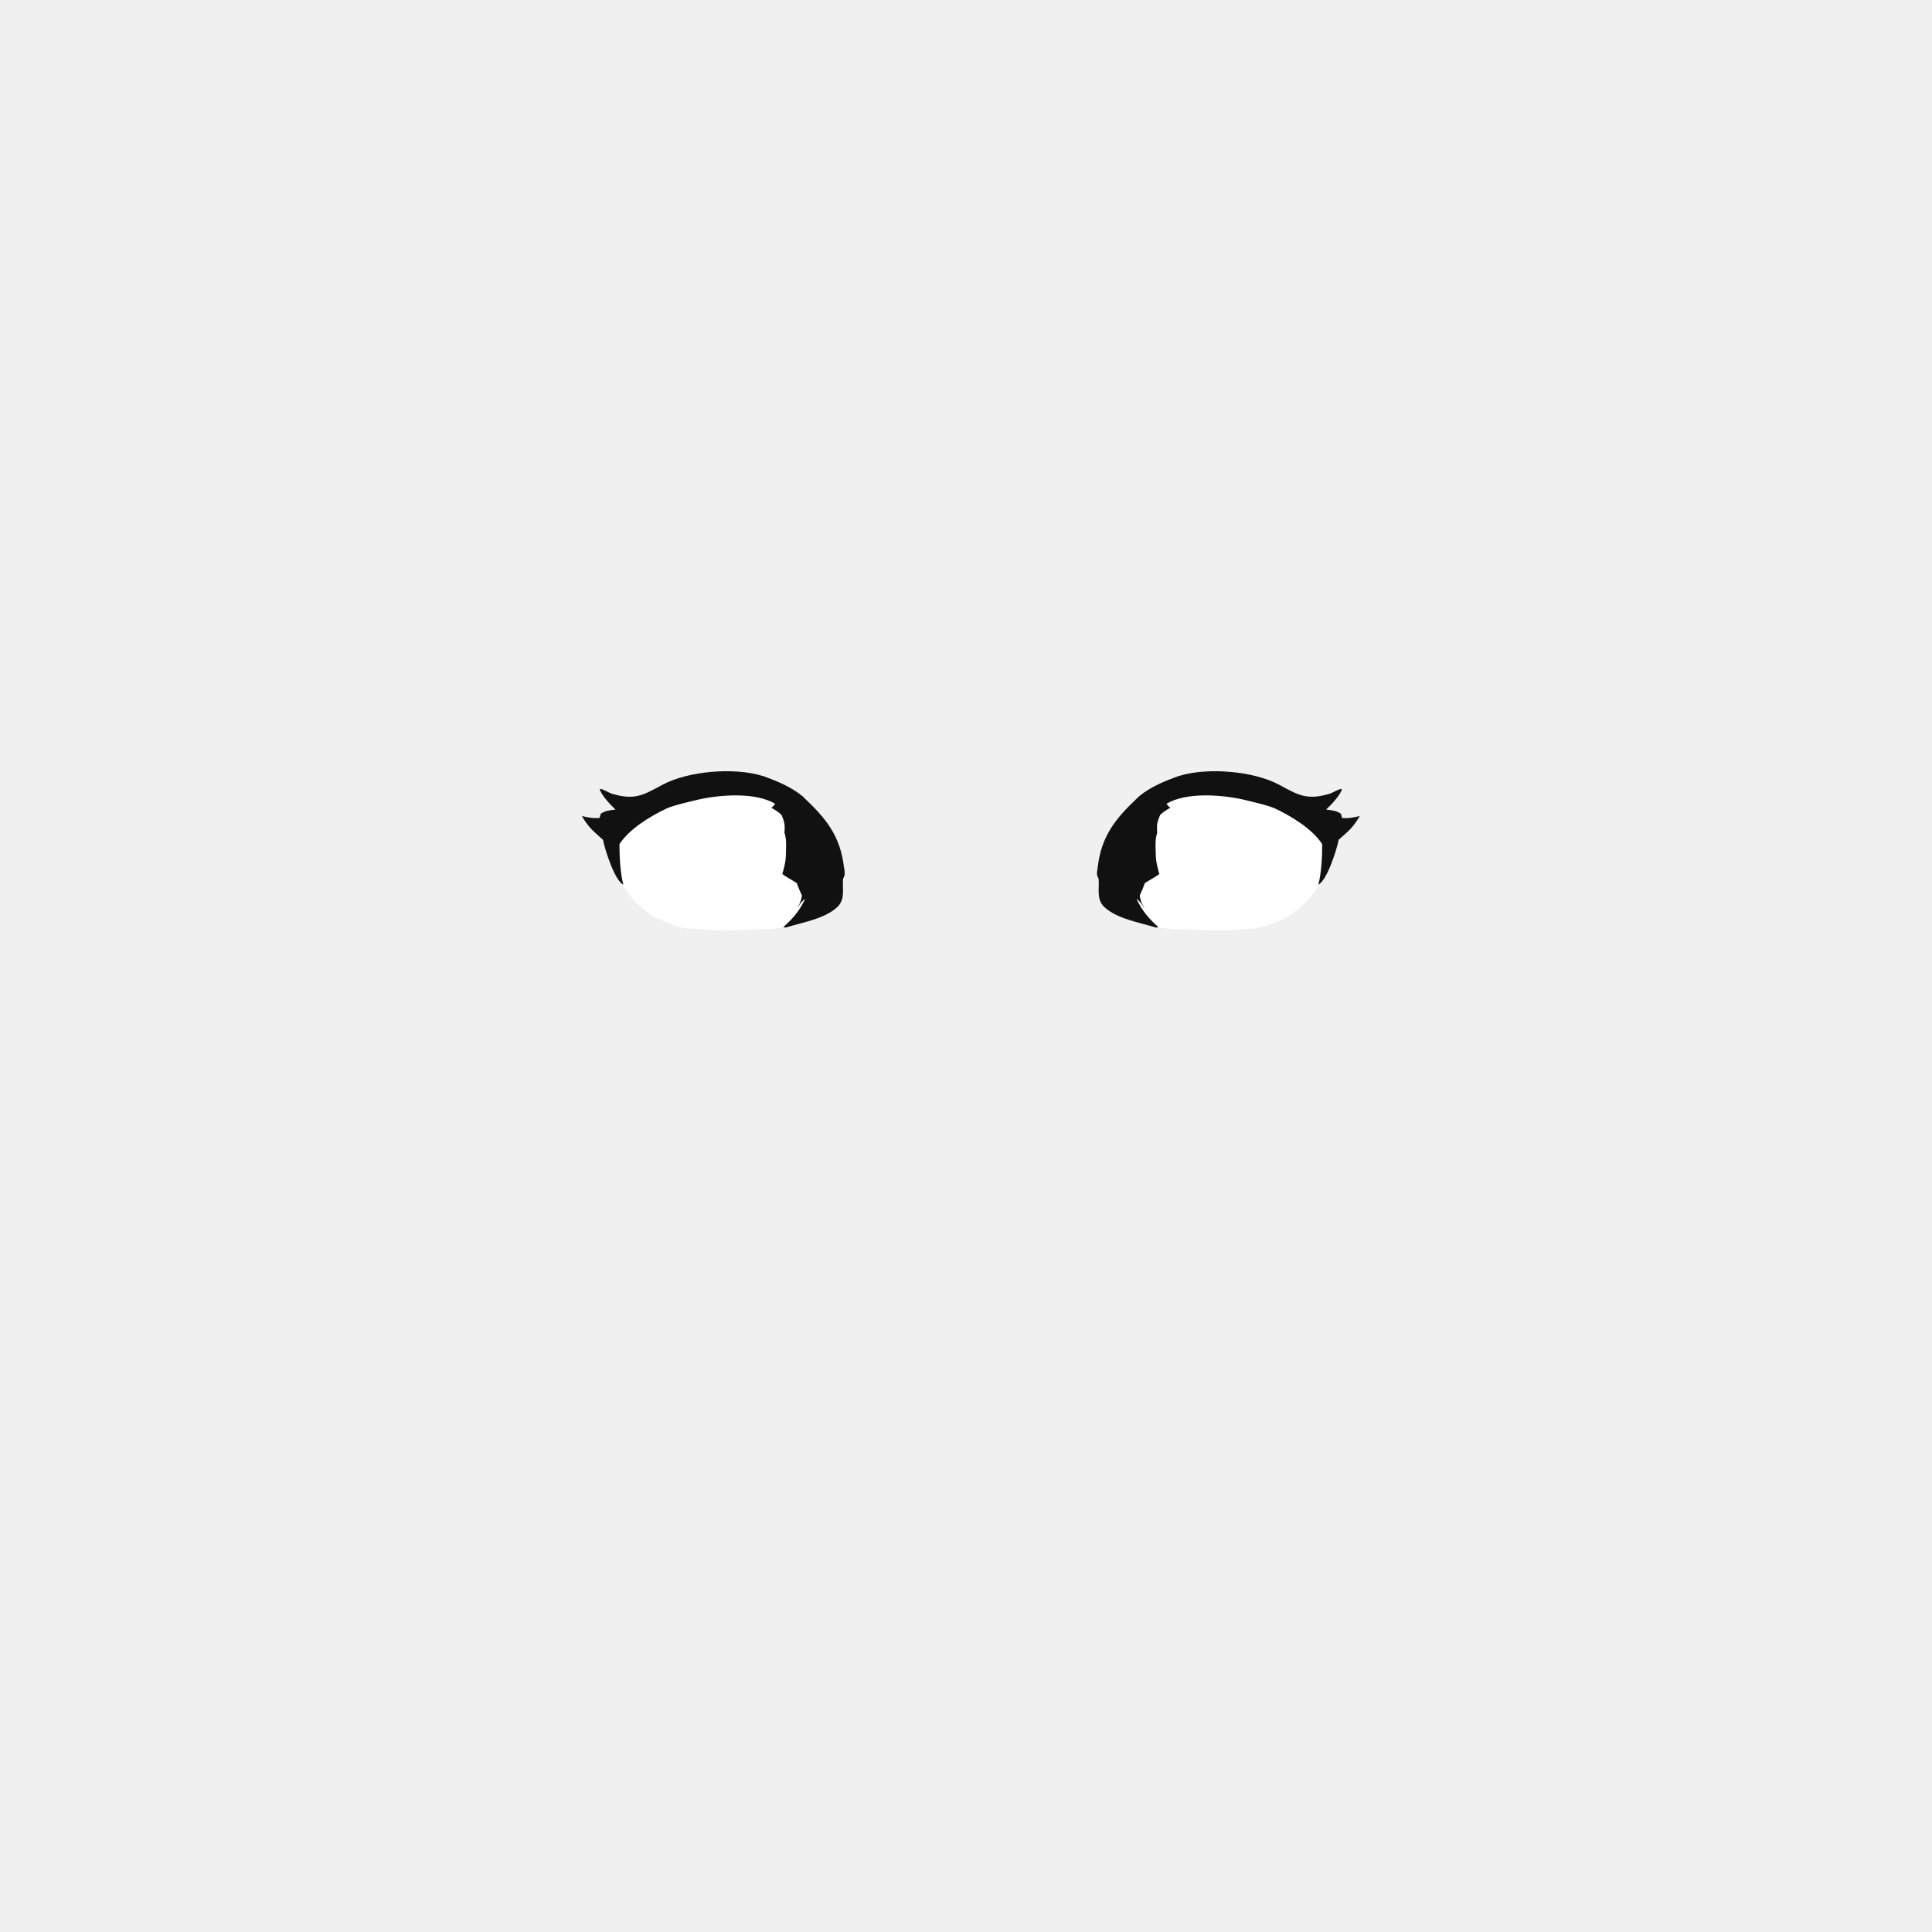
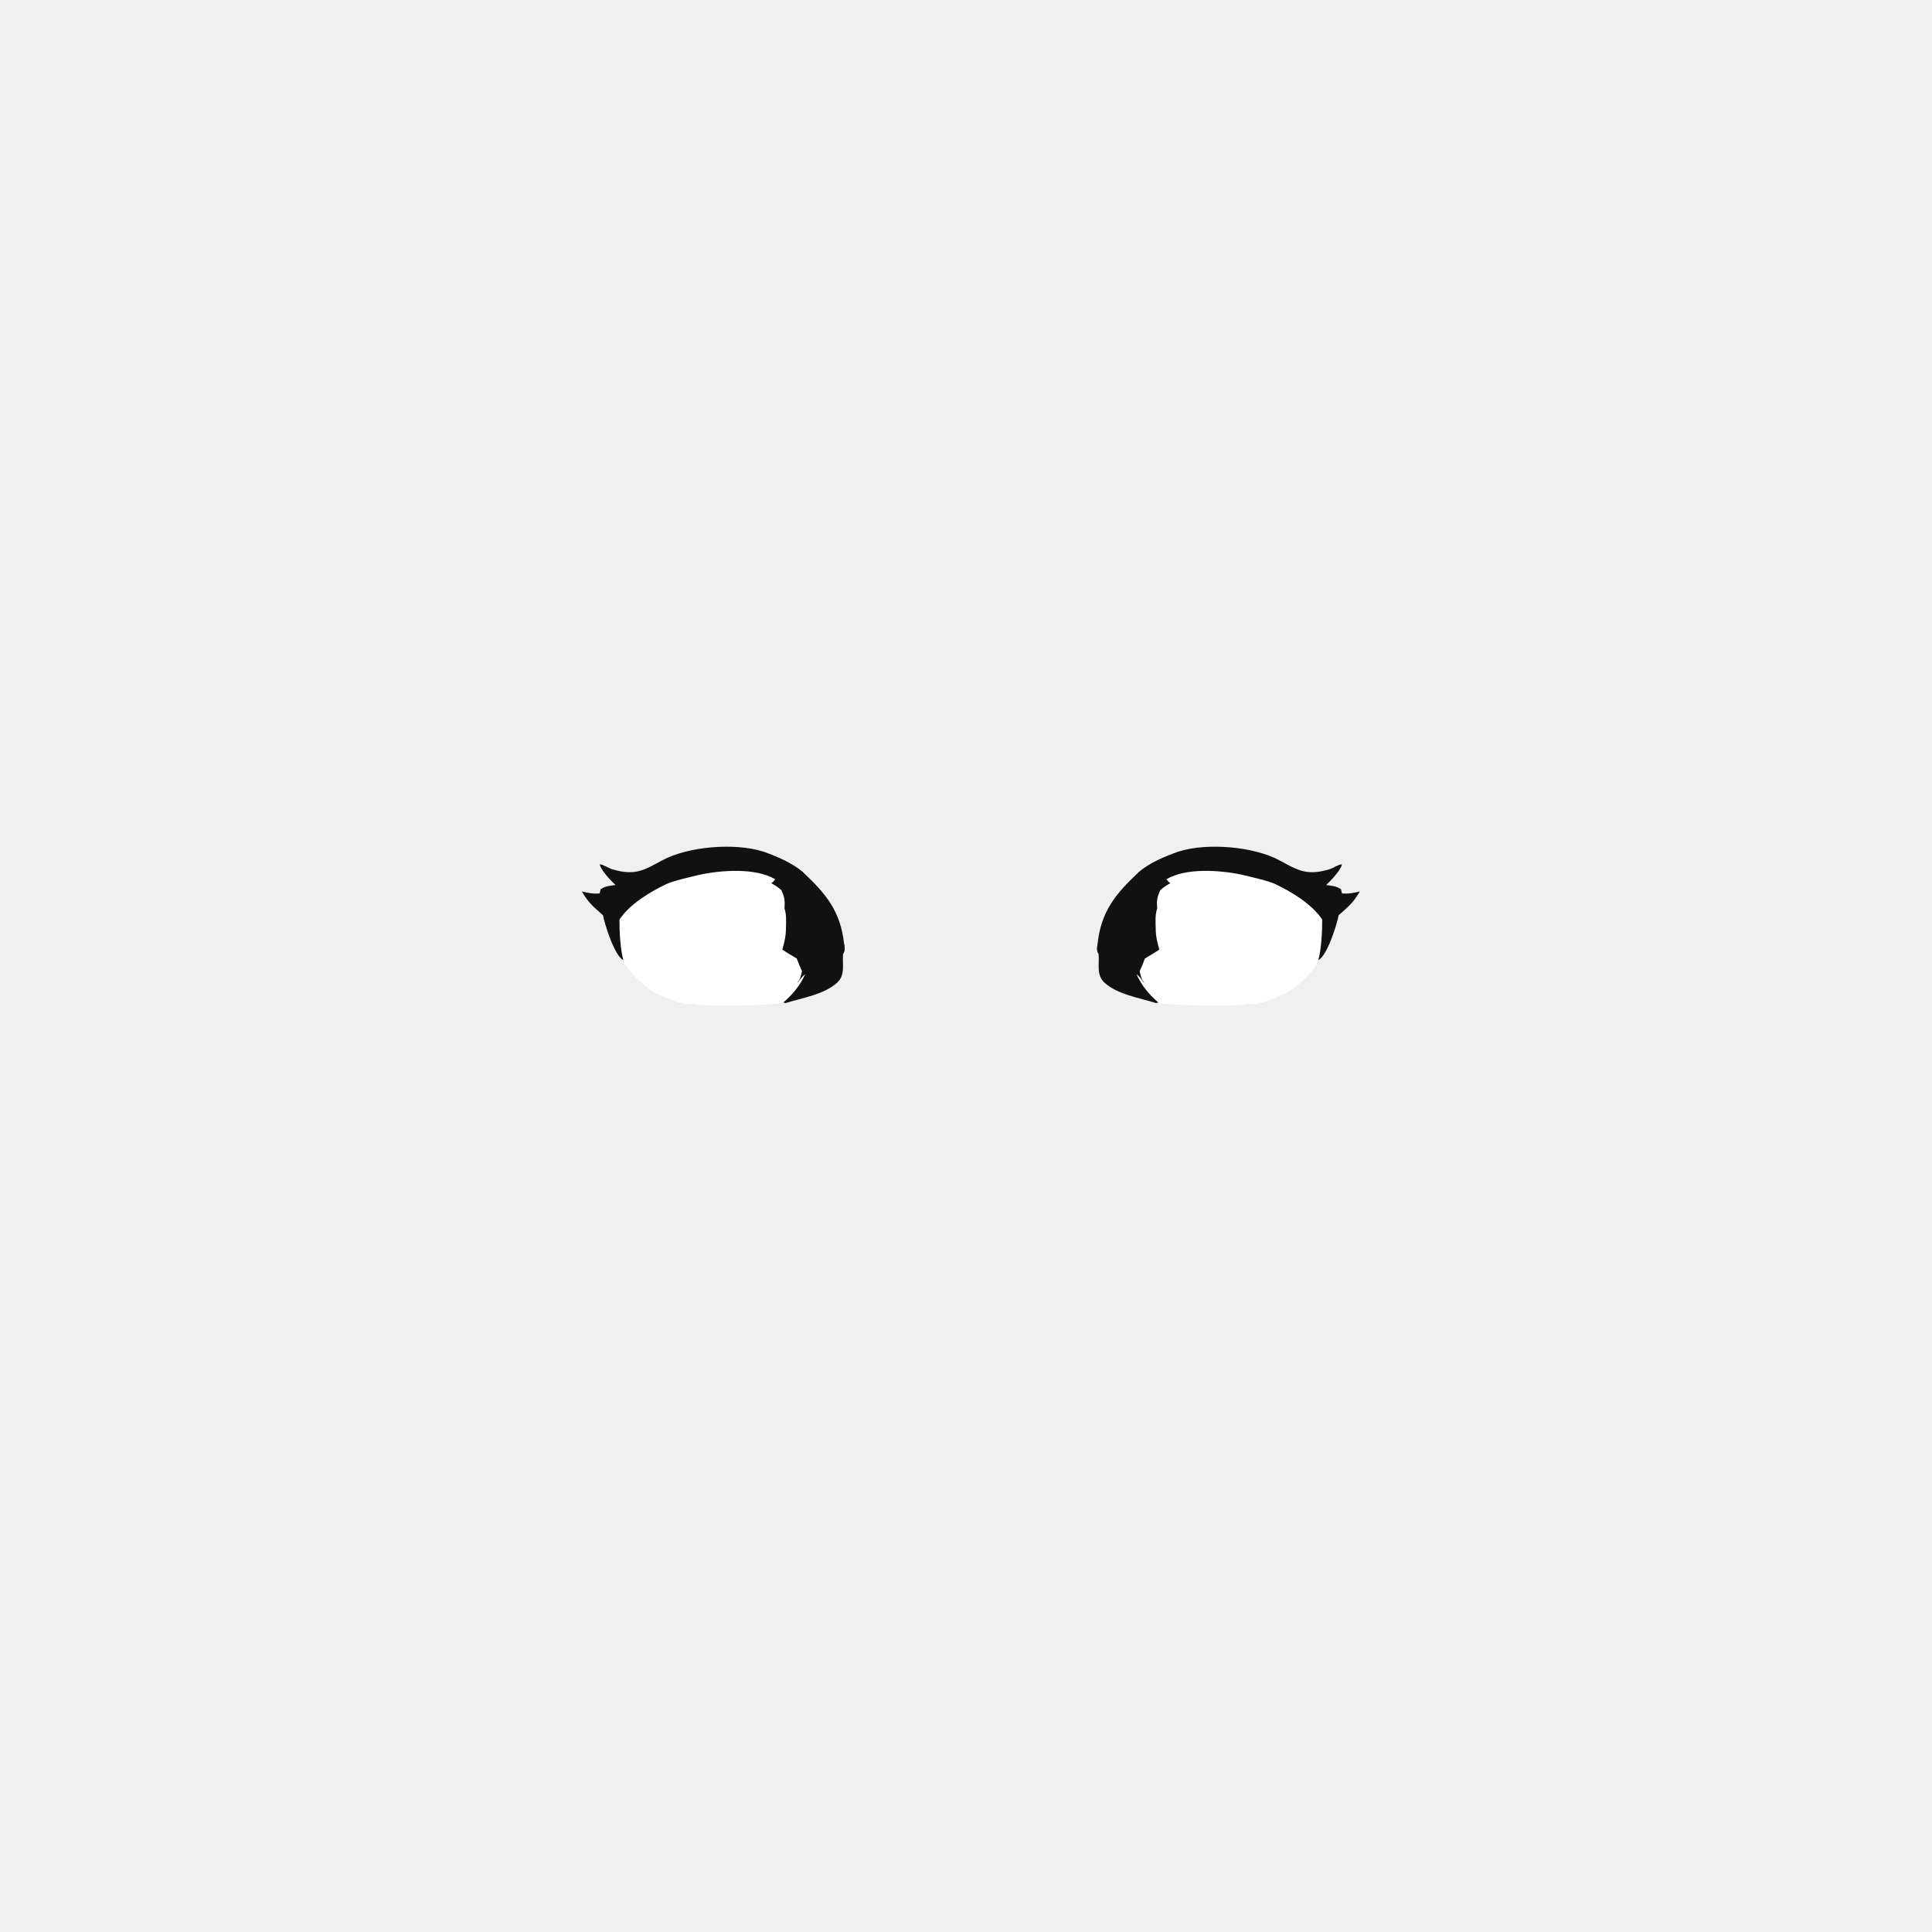
<svg xmlns="http://www.w3.org/2000/svg" width="256" height="256" viewBox="0 0 256 256">
-   <g transform="translate(0 -4) scale(1.28)">
+   <g transform="translate(0 6) scale(1.28)">
    <path fill="#ffffff" transform="scale(0.195312 0.195312)" d="M625.122 427.219C639.664 422.679 664.314 424.528 678.12 431.996C688.122 437.407 692.654 440.251 704.549 436.754C706.659 436.134 709.499 434.066 711.24 434.131C710.864 437.064 705.147 442.995 702.902 445.072C705.889 445.502 708.296 445.565 710.774 447.35C710.946 448.047 711.161 448.83 711.298 449.526C714.754 449.862 717.354 449.252 720.74 448.513C717.022 454.763 714.971 456.221 709.513 461.119C708.77 465.518 703.346 482.919 698.731 484.839C697.109 490.55 686.472 500.072 680.855 502.758C677.018 504.593 665.97 509.287 661.942 508.09C659.21 508.545 658.134 508.674 655.374 508.687C650.337 509.628 628.904 508.73 623.256 508.491C620.417 508.3 616.463 508.239 613.919 507.335L612.783 507.666C603.698 504.858 592.097 503.029 585.364 496.797C581.077 492.828 582.643 487.155 582.32 482.493L582.246 481.539C581.115 479.642 581.524 478.364 581.748 476.127C583.615 458.995 591.354 449.752 603.204 438.564C609.649 433.106 617.295 430.059 625.122 427.219Z" />
    <path fill="#ffffff" transform="scale(0.195312 0.195312)" d="M608.28 446.759C611.028 448.451 611.834 447.299 614.956 447.851C613.202 451.85 613.06 453.147 613.322 457.524C612.178 460.81 612.463 464.681 612.56 468.191C612.589 472.294 613.342 475.343 614.478 479.291C612.749 480.591 607.113 483.772 606.8 484.069C605.873 486.602 605.238 488.232 604.06 490.696C604.348 492.549 605.1 495.278 606.361 496.646L606.247 496.803L605.325 495.844L606.15 496.594C604.882 494.931 604.031 493.587 602.336 492.343C605.179 498.476 608.866 502.926 613.919 507.335L612.783 507.666C603.698 504.858 592.097 503.029 585.364 496.797C581.077 492.828 582.643 487.155 582.32 482.493L582.246 481.539L582.812 478.989C586.099 469.321 591.73 459.914 599.445 453.147C602.522 449.414 604.036 448.848 608.28 446.759Z" />
  </g>
-   <g transform="translate(0 -4) scale(1.28)">
+   <g transform="translate(0 6) scale(1.28)">
    <g transform="matrix(-1 0 0 1 201 0)">
      <path fill="#ffffff" transform="scale(0.195312 0.195312)" d="M625.122 427.219C639.664 422.679 664.314 424.528 678.12 431.996C688.122 437.407 692.654 440.251 704.549 436.754C706.659 436.134 709.499 434.066 711.24 434.131C710.864 437.064 705.147 442.995 702.902 445.072C705.889 445.502 708.296 445.565 710.774 447.35C710.946 448.047 711.161 448.83 711.298 449.526C714.754 449.862 717.354 449.252 720.74 448.513C717.022 454.763 714.971 456.221 709.513 461.119C708.77 465.518 703.346 482.919 698.731 484.839C697.109 490.55 686.472 500.072 680.855 502.758C677.018 504.593 665.97 509.287 661.942 508.09C659.21 508.545 658.134 508.674 655.374 508.687C650.337 509.628 628.904 508.73 623.256 508.491C620.417 508.3 616.463 508.239 613.919 507.335L612.783 507.666C603.698 504.858 592.097 503.029 585.364 496.797C581.077 492.828 582.643 487.155 582.32 482.493L582.246 481.539C581.115 479.642 581.524 478.364 581.748 476.127C583.615 458.995 591.354 449.752 603.204 438.564C609.649 433.106 617.295 430.059 625.122 427.219Z" />
      <path fill="#ffffff" transform="scale(0.195312 0.195312)" d="M608.28 446.759C611.028 448.451 611.834 447.299 614.956 447.851C613.202 451.85 613.06 453.147 613.322 457.524C612.178 460.81 612.463 464.681 612.56 468.191C612.589 472.294 613.342 475.343 614.478 479.291C612.749 480.591 607.113 483.772 606.8 484.069C605.873 486.602 605.238 488.232 604.06 490.696C604.348 492.549 605.1 495.278 606.361 496.646L606.247 496.803L605.325 495.844L606.15 496.594C604.882 494.931 604.031 493.587 602.336 492.343C605.179 498.476 608.866 502.926 613.919 507.335L612.783 507.666C603.698 504.858 592.097 503.029 585.364 496.797C581.077 492.828 582.643 487.155 582.32 482.493L582.246 481.539L582.812 478.989C586.099 469.321 591.73 459.914 599.445 453.147C602.522 449.414 604.036 448.848 608.28 446.759Z" />
    </g>
  </g>
-   <g transform="translate(0 -4) scale(1.28)">
+   <g transform="translate(0 6) scale(1.28)">
    <path fill="#111111" transform="scale(0.195312 0.195312)" d="M625.122 427.219C639.664 422.679 664.314 424.528 678.12 431.996C688.122 437.407 692.654 440.251 704.549 436.754C706.659 436.134 709.499 434.066 711.24 434.131C710.864 437.064 705.147 442.995 702.902 445.072C705.889 445.502 708.296 445.565 710.774 447.35C710.946 448.047 711.161 448.83 711.298 449.526C714.754 449.862 717.354 449.252 720.74 448.513C717.022 454.763 714.971 456.221 709.513 461.119C708.77 465.518 703.346 482.919 698.731 484.839C700.355 479.278 700.835 469.229 700.799 463.386C695.307 455.142 684.681 448.778 675.941 444.576C672.097 442.791 662.877 440.755 658.434 439.669C646.981 437.199 628.689 435.803 618.246 442.033C618.908 442.797 619.517 443.73 620.351 444.086C618.147 445.369 616.849 446.13 614.956 447.851C613.202 451.85 613.06 453.147 613.322 457.524C612.178 460.81 612.463 464.681 612.56 468.191C612.589 472.294 613.342 475.343 614.478 479.291C612.749 480.591 607.113 483.772 606.8 484.069C605.873 486.602 605.238 488.232 604.06 490.696C604.348 492.549 605.1 495.278 606.361 496.646L606.247 496.803L605.325 495.844L606.15 496.594C604.882 494.931 604.031 493.587 602.336 492.343C605.179 498.476 608.866 502.926 613.919 507.335L612.783 507.666C603.698 504.858 592.097 503.029 585.364 496.797C581.077 492.828 582.643 487.155 582.32 482.493L582.246 481.539C581.115 479.642 581.524 478.364 581.748 476.127C583.615 458.995 591.354 449.752 603.204 438.564C609.649 433.106 617.295 430.059 625.122 427.219Z" />
    <path fill="#111111" transform="scale(0.195312 0.195312)" d="M603.204 438.564C609.649 433.106 617.295 430.059 625.122 427.219C622.059 432.469 609.235 437.759 603.204 438.564Z" />
    <path fill="#111111" transform="scale(0.195312 0.195312)" d="M582.246 481.539C581.115 479.642 581.524 478.364 581.748 476.127C582.082 477.151 582.306 478.046 582.812 478.989L582.246 481.539Z" />
  </g>
-   <g transform="translate(0 -4) scale(1.28)">
+   <g transform="translate(0 6) scale(1.28)">
    <g transform="matrix(-1 0 0 1 201 0)">
      <path fill="#111111" transform="scale(0.195312 0.195312)" d="M625.122 427.219C639.664 422.679 664.314 424.528 678.12 431.996C688.122 437.407 692.654 440.251 704.549 436.754C706.659 436.134 709.499 434.066 711.24 434.131C710.864 437.064 705.147 442.995 702.902 445.072C705.889 445.502 708.296 445.565 710.774 447.35C710.946 448.047 711.161 448.83 711.298 449.526C714.754 449.862 717.354 449.252 720.74 448.513C717.022 454.763 714.971 456.221 709.513 461.119C708.77 465.518 703.346 482.919 698.731 484.839C700.355 479.278 700.835 469.229 700.799 463.386C695.307 455.142 684.681 448.778 675.941 444.576C672.097 442.791 662.877 440.755 658.434 439.669C646.981 437.199 628.689 435.803 618.246 442.033C618.908 442.797 619.517 443.73 620.351 444.086C618.147 445.369 616.849 446.13 614.956 447.851C613.202 451.85 613.06 453.147 613.322 457.524C612.178 460.81 612.463 464.681 612.56 468.191C612.589 472.294 613.342 475.343 614.478 479.291C612.749 480.591 607.113 483.772 606.8 484.069C605.873 486.602 605.238 488.232 604.06 490.696C604.348 492.549 605.1 495.278 606.361 496.646L606.247 496.803L605.325 495.844L606.15 496.594C604.882 494.931 604.031 493.587 602.336 492.343C605.179 498.476 608.866 502.926 613.919 507.335L612.783 507.666C603.698 504.858 592.097 503.029 585.364 496.797C581.077 492.828 582.643 487.155 582.32 482.493L582.246 481.539C581.115 479.642 581.524 478.364 581.748 476.127C583.615 458.995 591.354 449.752 603.204 438.564C609.649 433.106 617.295 430.059 625.122 427.219Z" />
      <path fill="#111111" transform="scale(0.195312 0.195312)" d="M603.204 438.564C609.649 433.106 617.295 430.059 625.122 427.219C622.059 432.469 609.235 437.759 603.204 438.564Z" />
      <path fill="#111111" transform="scale(0.195312 0.195312)" d="M582.246 481.539C581.115 479.642 581.524 478.364 581.748 476.127C582.082 477.151 582.306 478.046 582.812 478.989L582.246 481.539Z" />
    </g>
  </g>
-   <g transform="translate(0 -4) scale(1.28)">
+   <g transform="translate(0 6) scale(1.28)">
</g>
-   <g transform="translate(0 -4) scale(1.28)">
+   <g transform="translate(0 6) scale(1.28)">
    <g transform="matrix(-1 0 0 1 201 0)">
</g>
  </g>
</svg>
